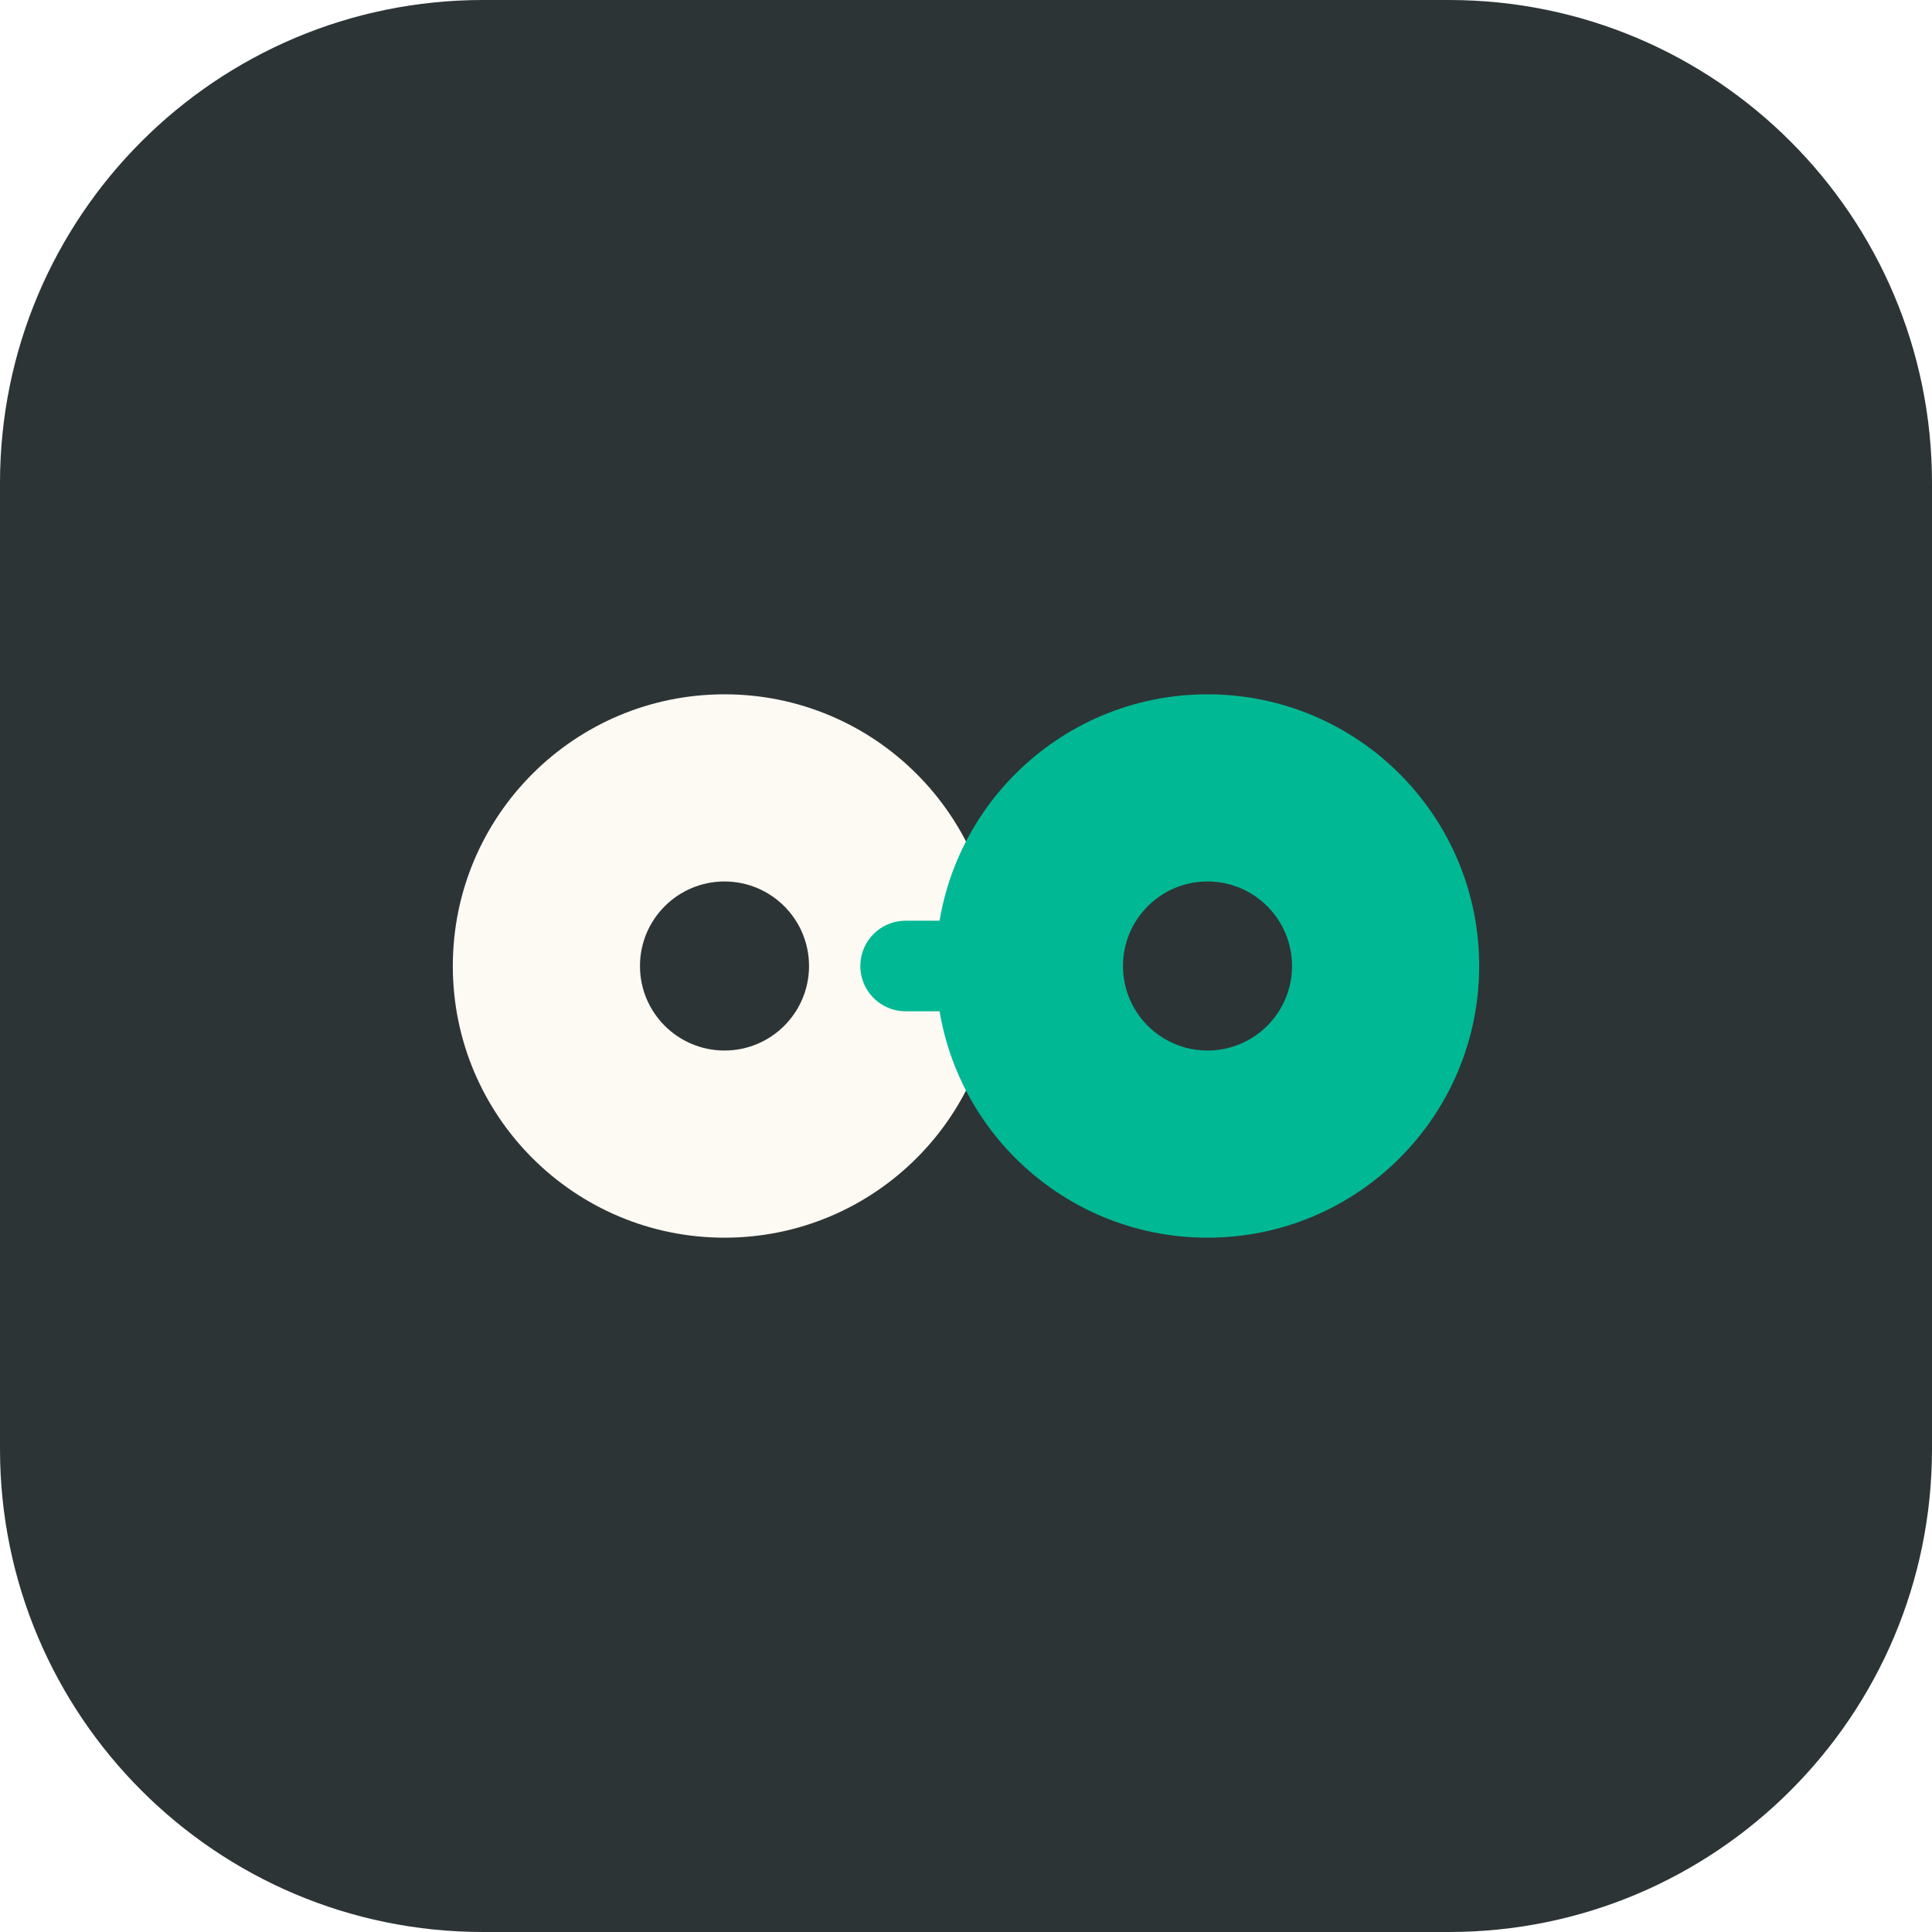
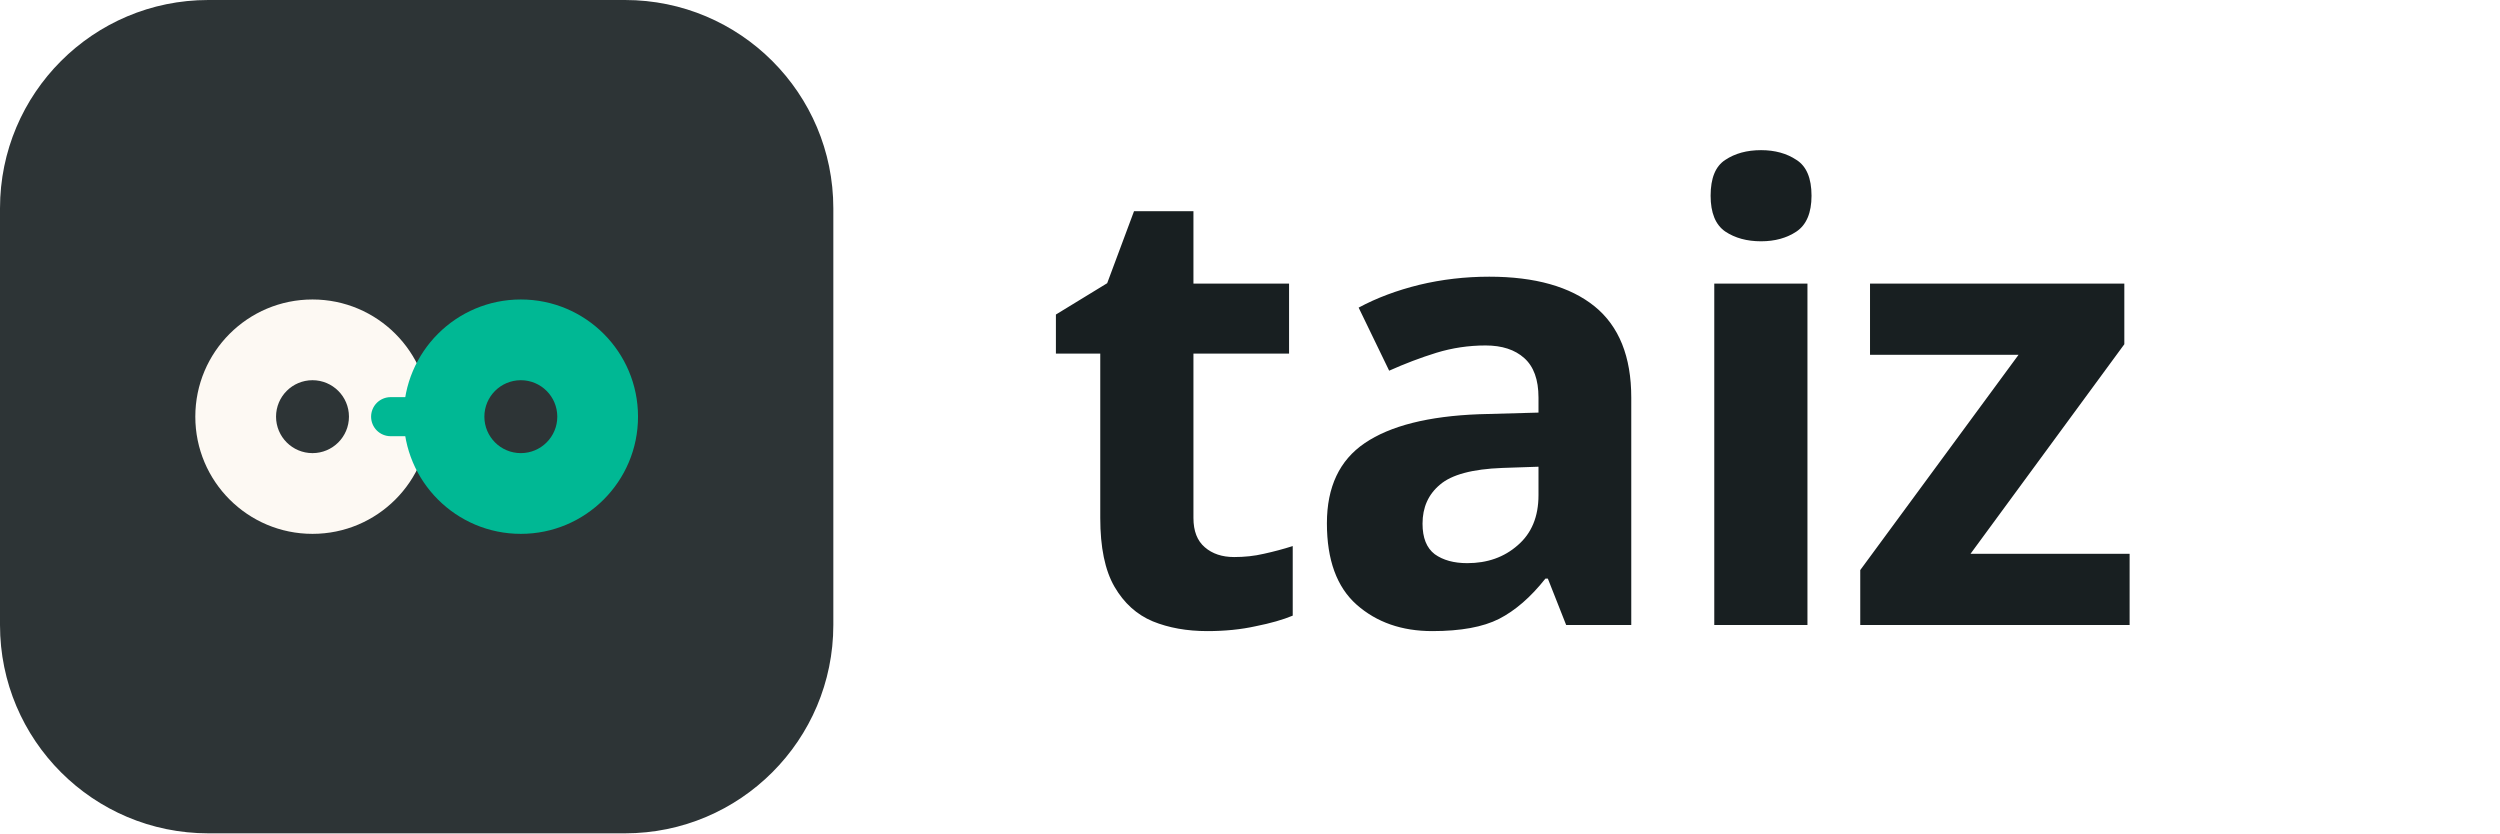
- <svg xmlns="http://www.w3.org/2000/svg" viewBox="0 0 32 32" fill="none">
+ <svg xmlns="http://www.w3.org/2000/svg" viewBox="0 0 96 32" fill="none">
  <rect width="32" height="32" rx="8" fill="#2D3436" />
  <circle cx="12" cy="16" r="4.5" fill="#FDF9F3" />
  <circle cx="20" cy="16" r="4.5" fill="#00B894" />
  <path d="M15 16h2" stroke="#00B894" stroke-width="1.5" stroke-linecap="round" />
  <circle cx="12" cy="16" r="1.4" fill="#2D3436" />
  <circle cx="20" cy="16" r="1.4" fill="#2D3436" />
+   <text x="40" y="24" font-family="'Hanken Grotesk', sans-serif" font-size="24" font-weight="700" fill="#181F21" letter-spacing="-0.02em">taiz</text>
</svg>
